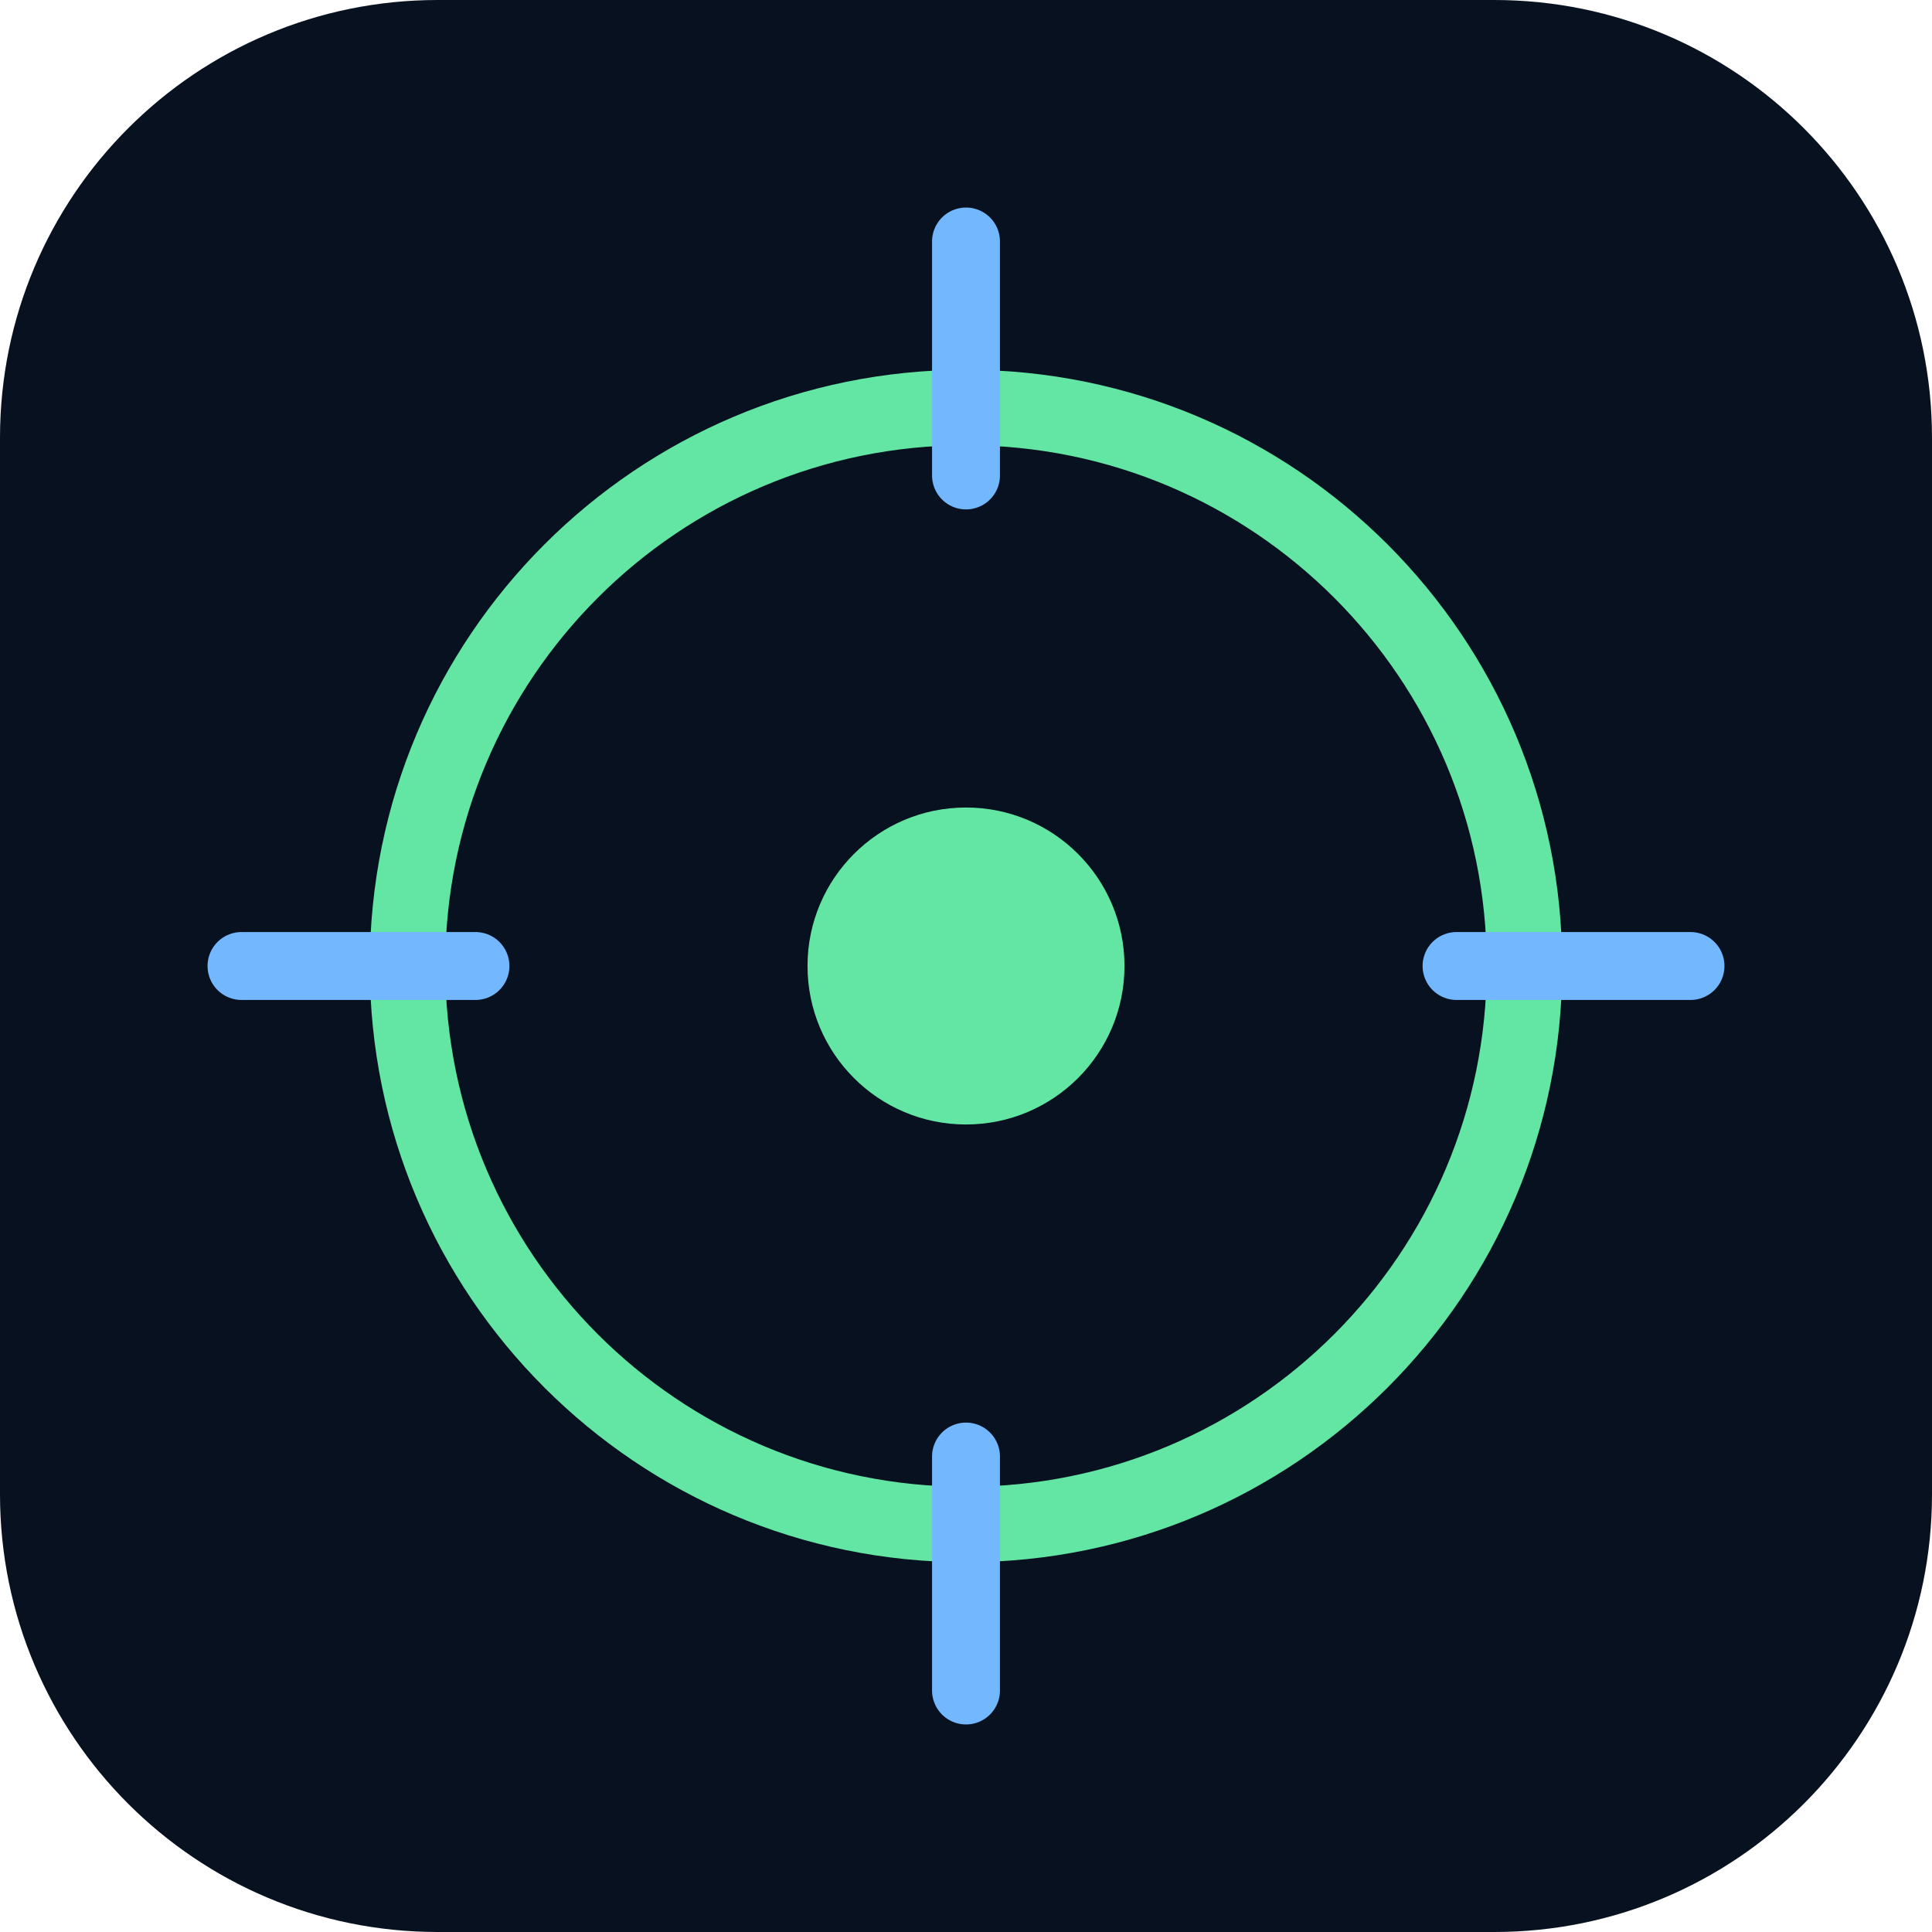
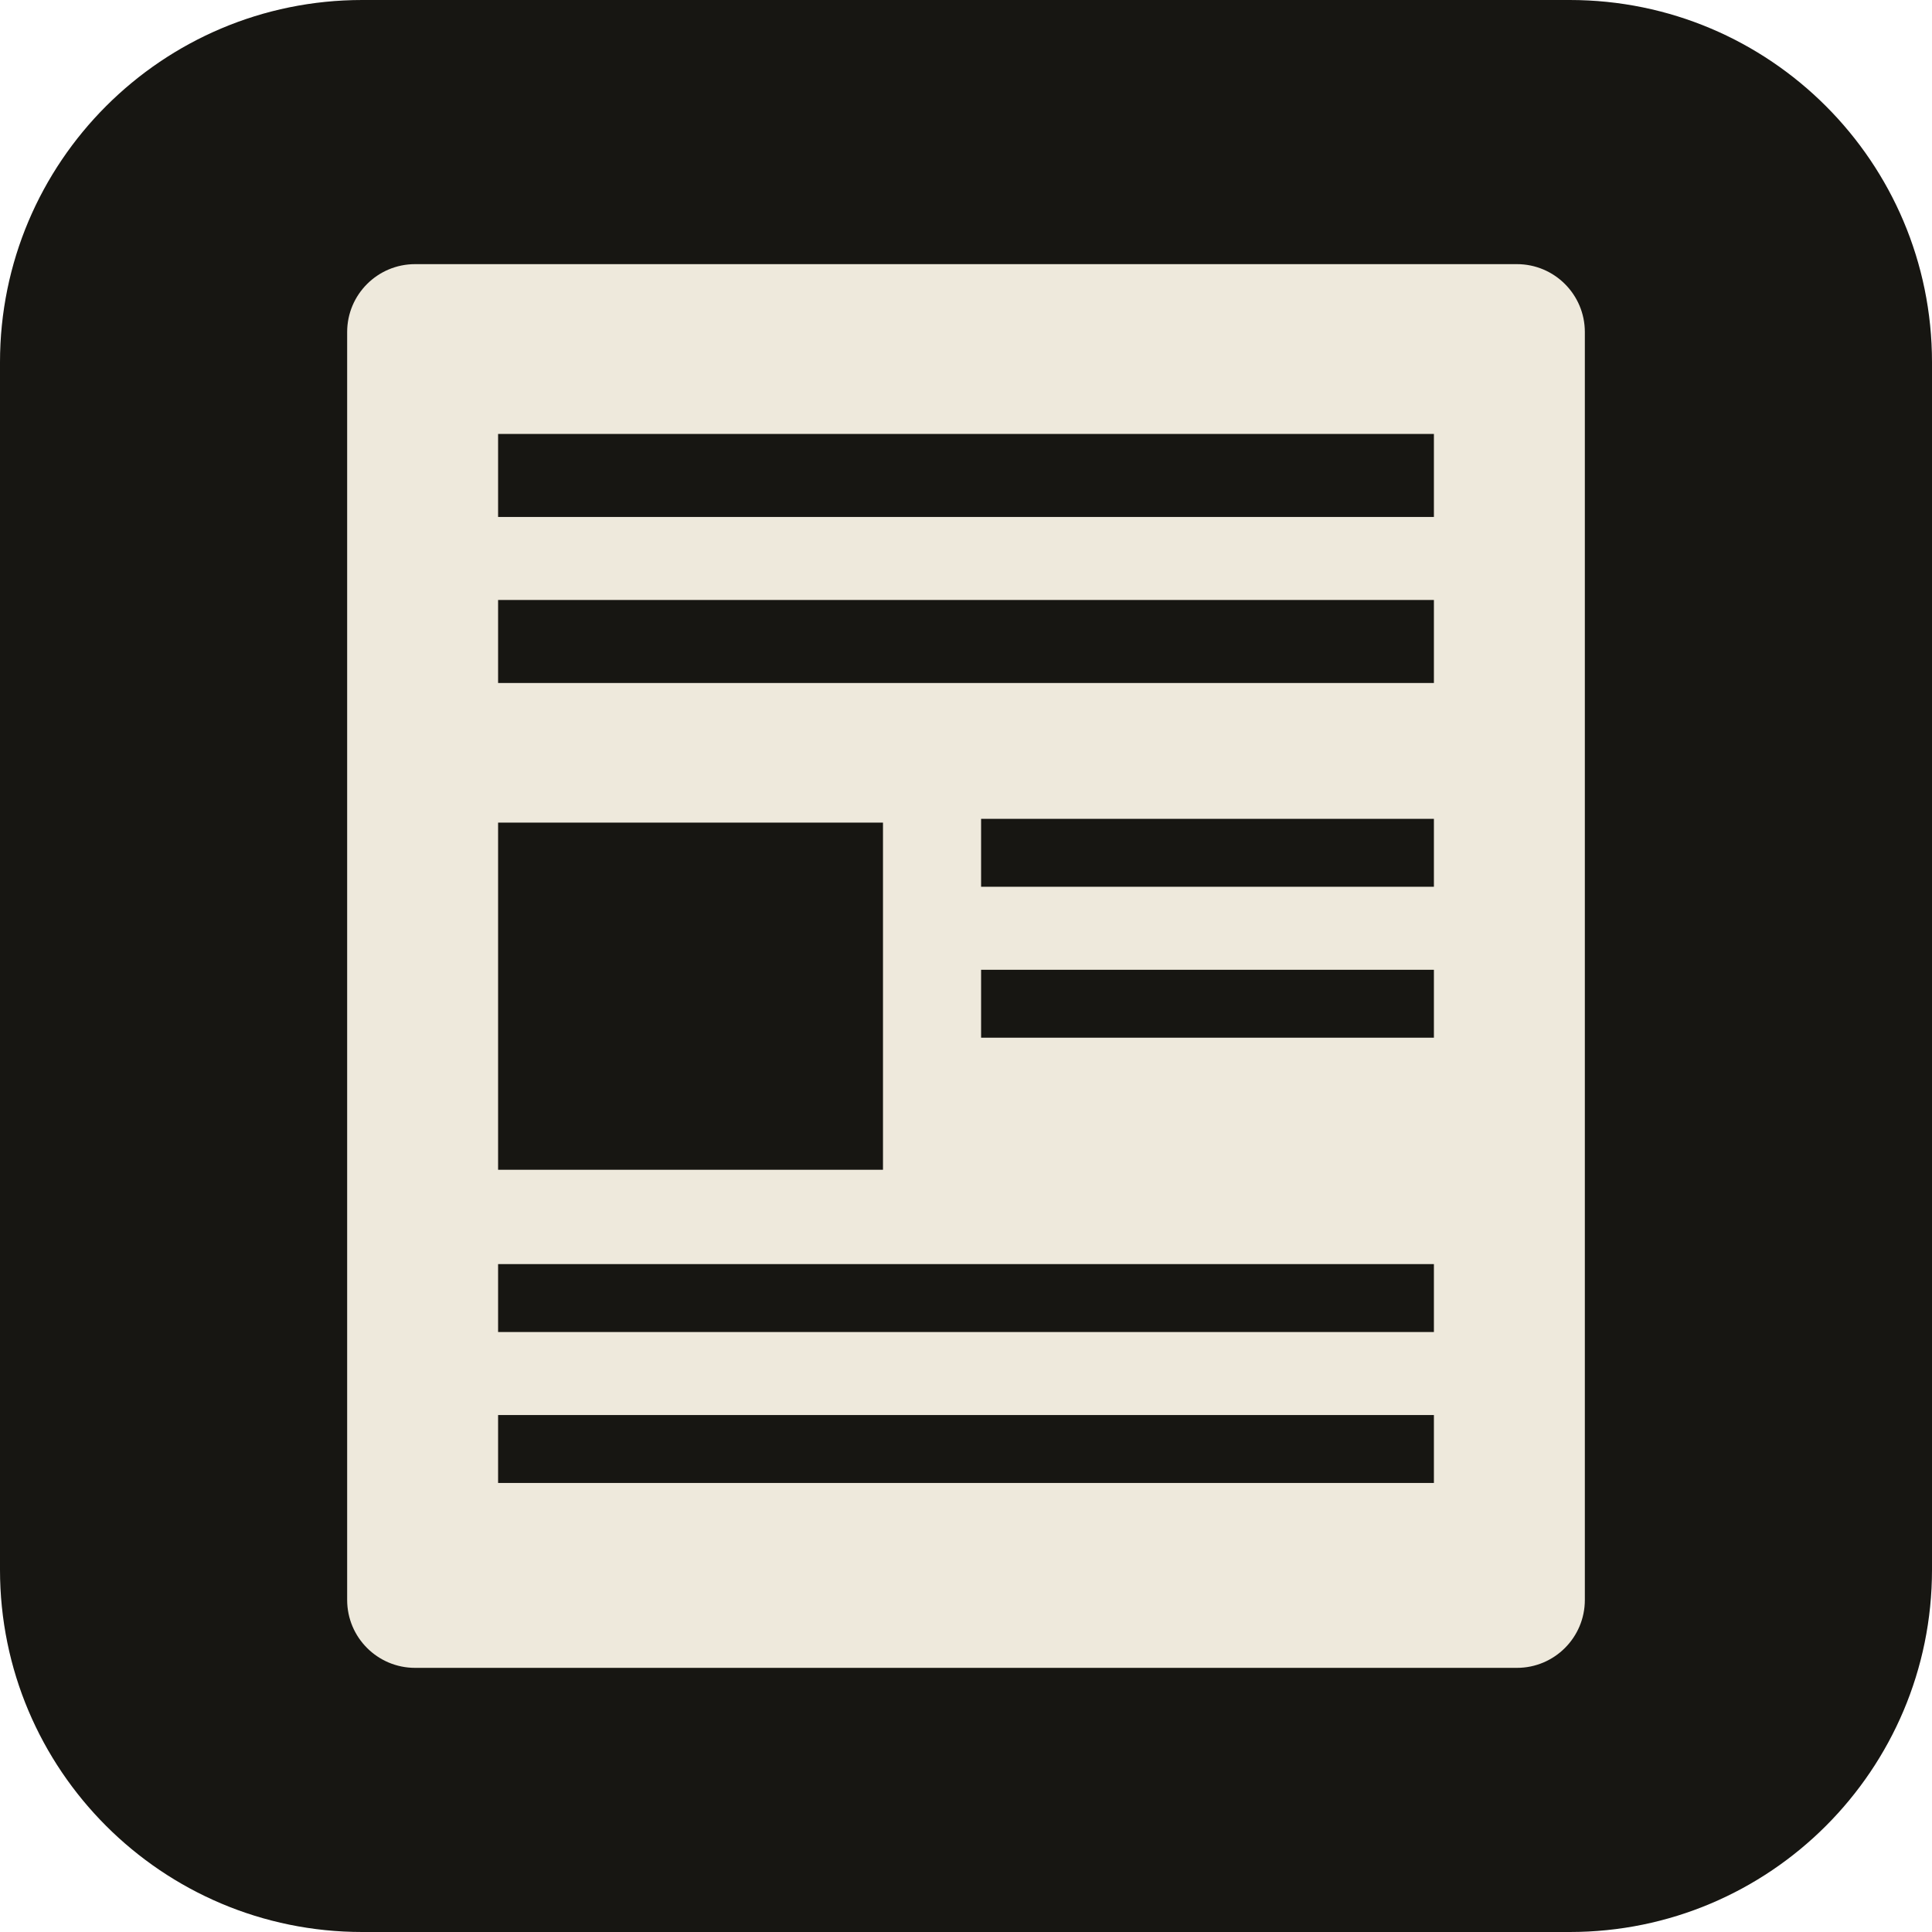
<svg xmlns="http://www.w3.org/2000/svg" viewBox="0 0 512 512">
-   <rect width="512" height="512" rx="116" fill="#07111f" />
-   <circle cx="256" cy="256" r="148" fill="none" stroke="#63e6a4" stroke-width="20" />
-   <circle cx="256" cy="256" r="42" fill="#63e6a4" />
-   <path d="M256 64v62M256 386v62M64 256h62M386 256h62" stroke="#73b7ff" stroke-width="18" stroke-linecap="round" />
+   <rect width="512" height="512" rx="96" fill="#171612" />
+   <rect x="92" y="70" width="328" height="372" rx="18" fill="#eee9dc" />
+   <path d="M132 126h248M132 170h248" stroke="#171612" stroke-width="22" />
+   <rect x="132" y="218" width="102" height="92" fill="#171612" />
+   <path d="M260 226h120M260 266h120M132 344h248M132 384h248" stroke="#171612" stroke-width="18" />
</svg>
